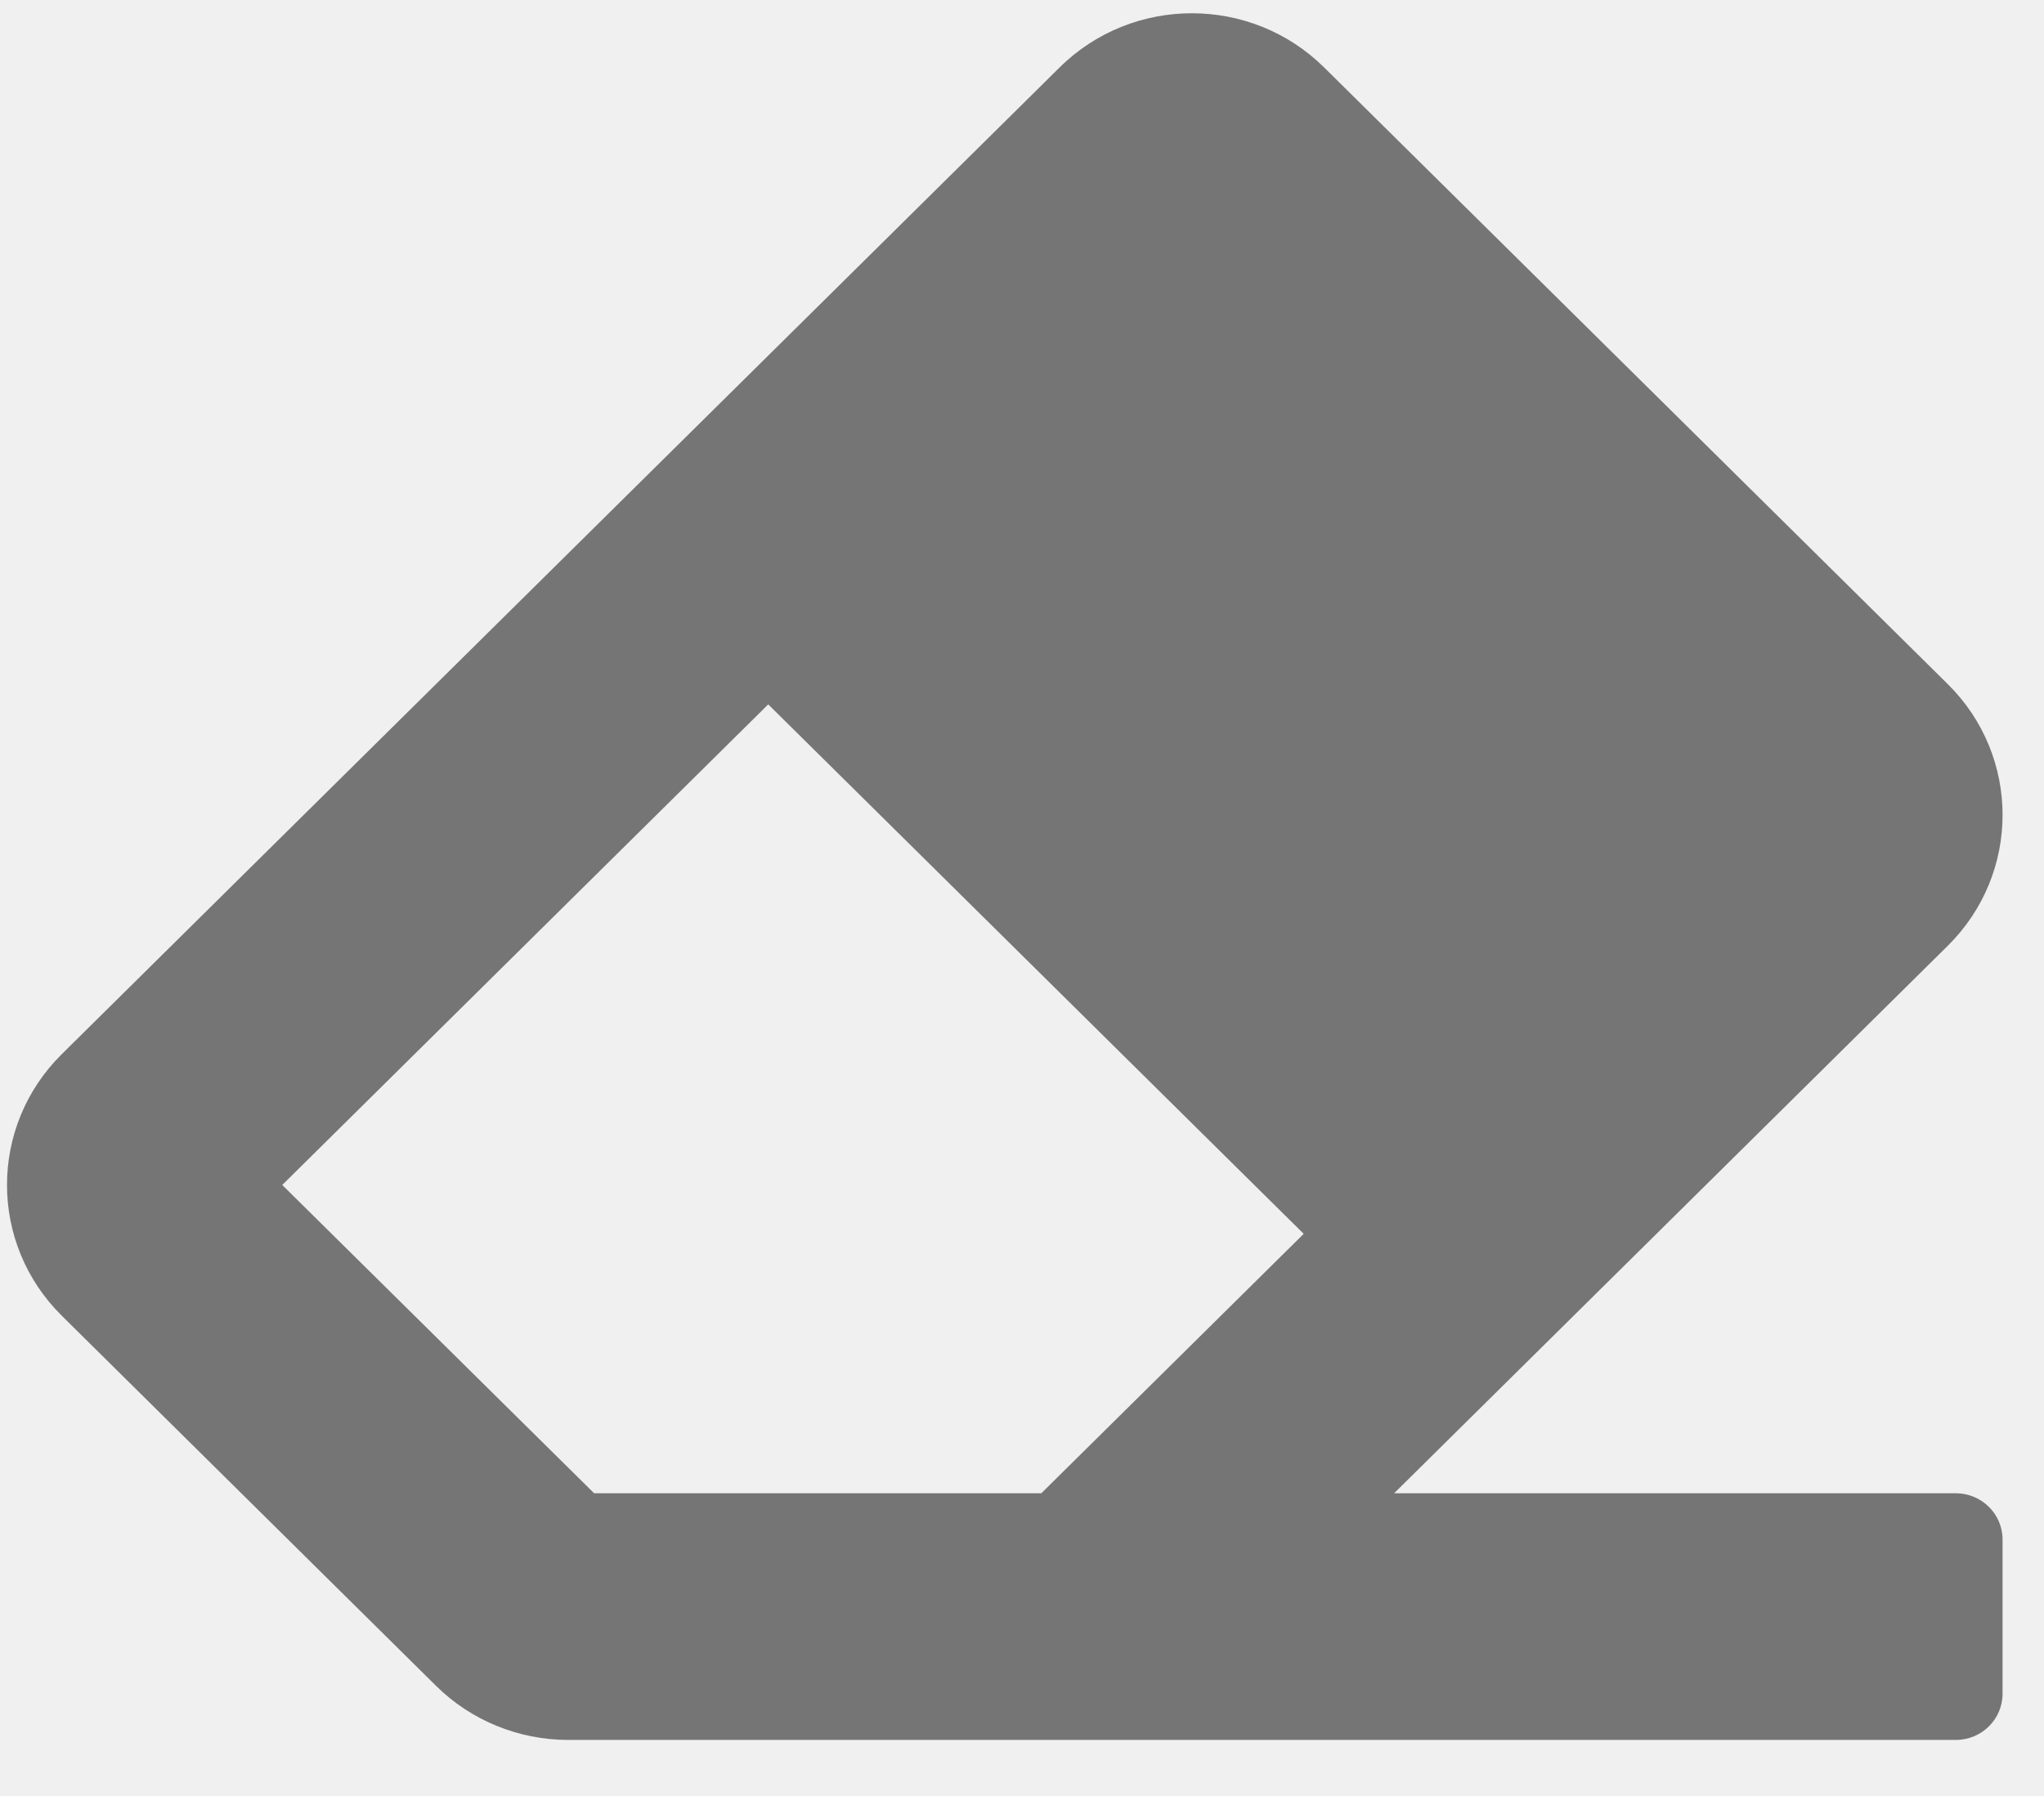
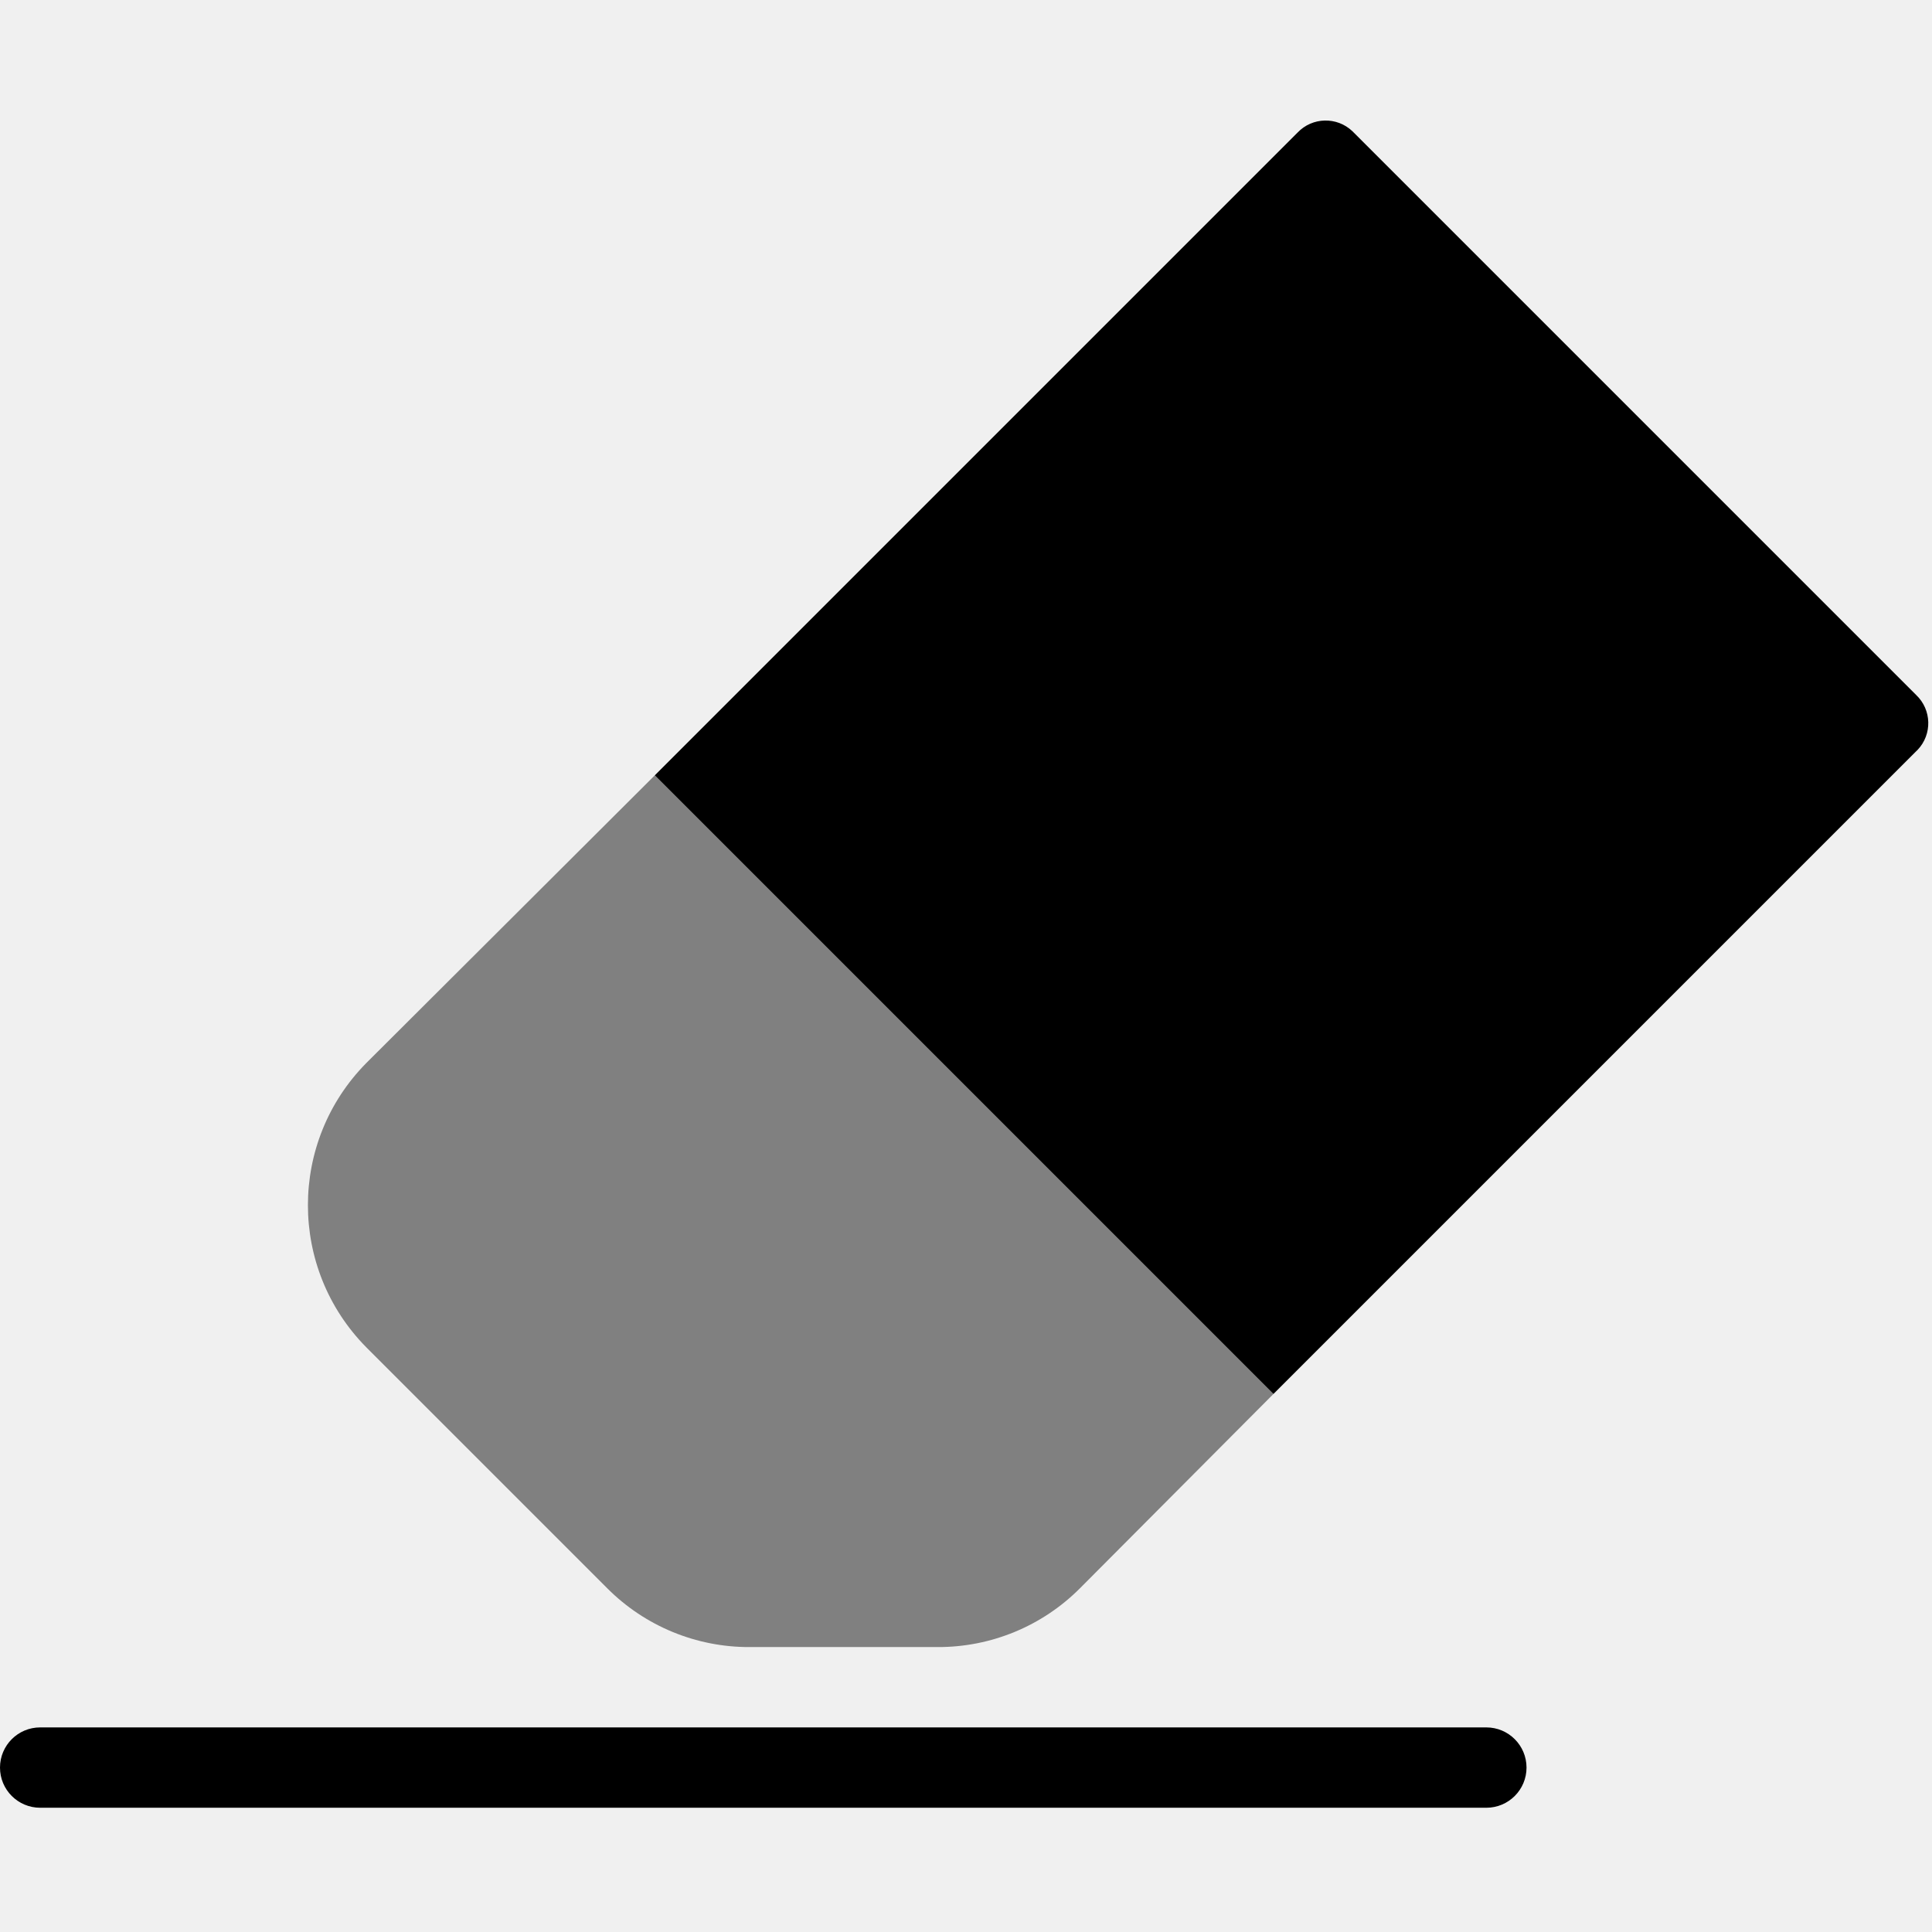
- <svg xmlns="http://www.w3.org/2000/svg" width="33" height="29" viewBox="0 0 33 29" fill="none">
-   <path d="M31.447 15.271C32.626 14.105 32.626 12.213 31.447 11.047L21.378 1.089C20.199 -0.077 18.287 -0.078 17.107 1.089L0.998 17.021C-0.182 18.188 -0.182 20.079 0.998 21.246L7.039 27.221C7.605 27.781 8.373 28.095 9.174 28.095H31.576C31.993 28.095 32.331 27.761 32.331 27.349V24.859C32.331 24.447 31.993 24.112 31.576 24.112H22.508L31.447 15.271ZM12.403 11.374L21.048 19.923L16.812 24.112H9.592L4.557 19.134L12.403 11.374Z" fill="#757575" />
+ <svg xmlns="http://www.w3.org/2000/svg" width="513" height="513" viewBox="0 0 513 513" fill="none">
+   <g clip-path="url(#clip0)">
+     <path d="M338.133 370.142L286.72 421.769C276.715 431.789 263.12 437.396 248.96 437.342H199.04C184.88 437.396 171.285 431.789 161.28 421.769L97.28 357.769C76.587 336.848 76.587 303.17 97.28 282.249L173.867 205.876L338.133 370.142Z" fill="#808080" />
+     <path d="M508.8 199.475L338.133 370.142L173.867 205.875L344.533 35.208C348.455 31.084 354.977 30.92 359.1 34.842C359.225 34.961 359.347 35.083 359.466 35.208L508.8 184.542C512.927 188.46 513.103 194.976 509.185 199.103C509.062 199.232 508.936 199.358 508.8 199.475Z" fill="black" />
+     <path d="M394.667 480.008H10.667C4.776 480.008 0 475.233 0 469.342C0 463.451 4.776 458.675 10.667 458.675H394.667C400.558 458.675 405.334 463.451 405.334 469.342C405.334 475.233 400.558 480.008 394.667 480.008Z" fill="black" />
+   </g>
+   <defs>
+     <clipPath id="clip0">
+       <rect width="512.013" height="512.013" fill="white" />
+     </clipPath>
+   </defs>
</svg>
